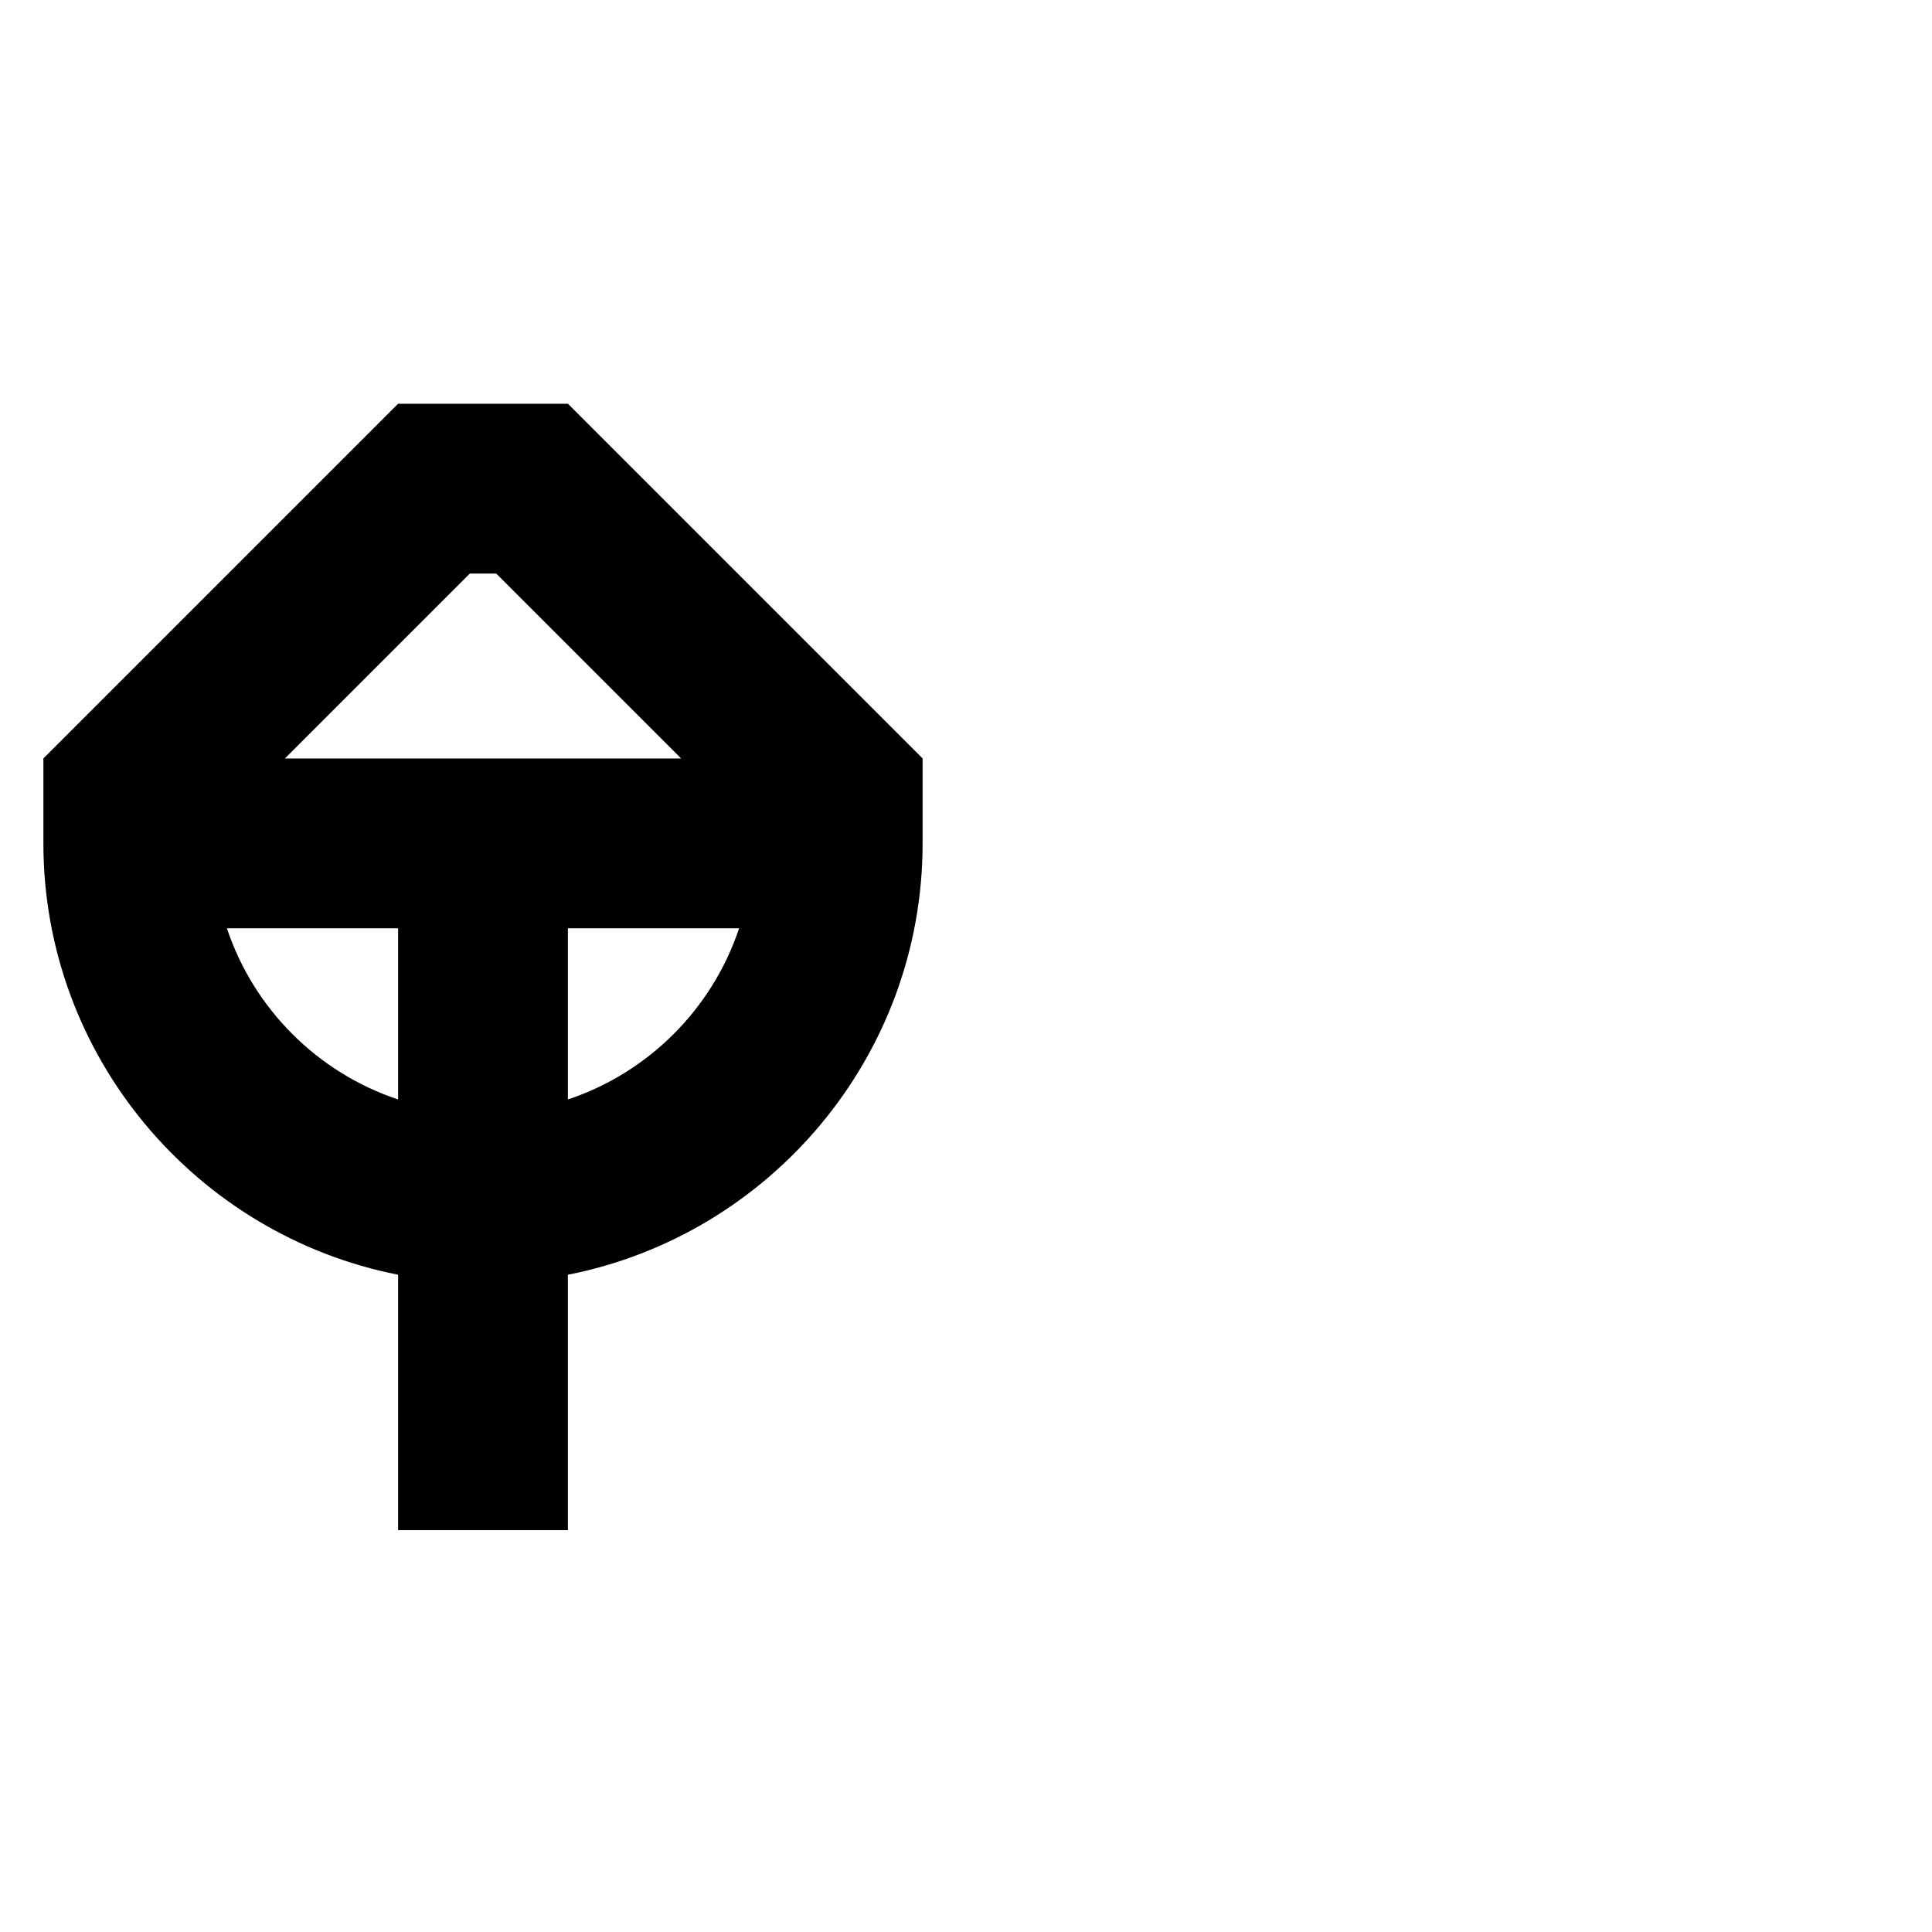
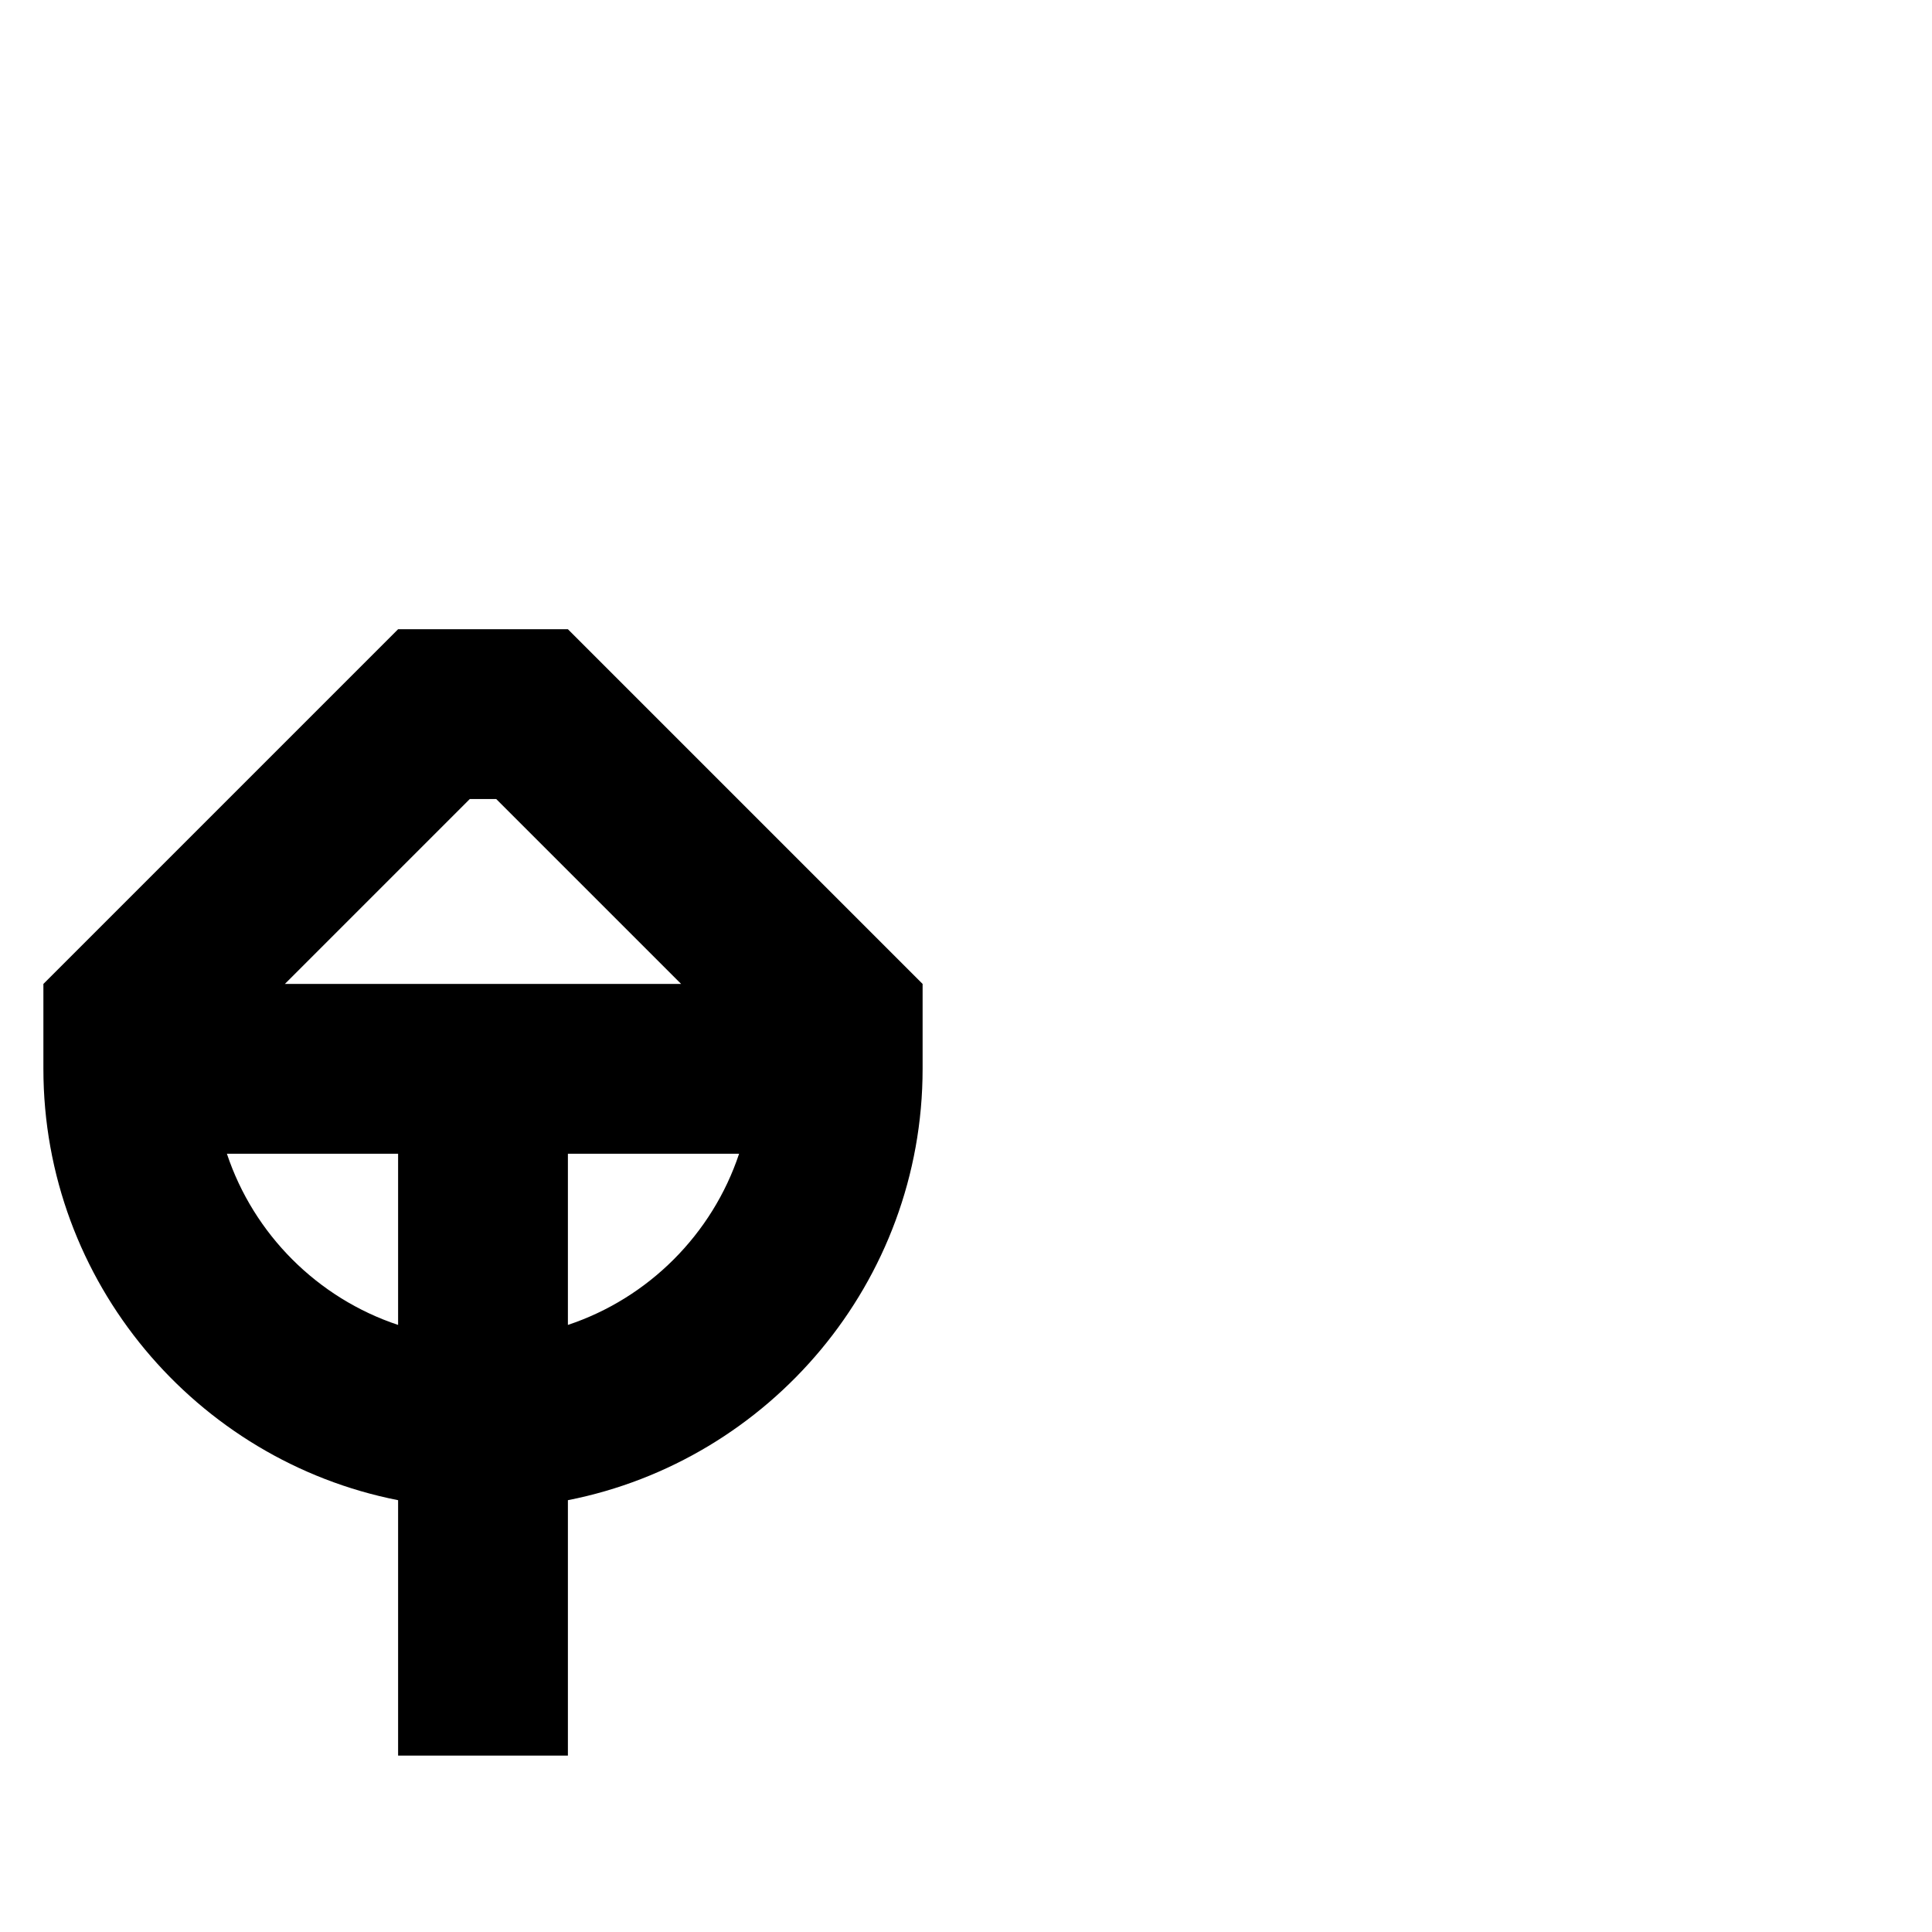
<svg xmlns="http://www.w3.org/2000/svg" width="2048" height="2048">
-   <path id="path1" fill="#000000" stroke="none" d="M 422 428 L 46 804 L 46 894 C 46 1120.032 208.065 1309.174 422 1351.264 L 422 1622 L 602 1622 L 602 1351.264 C 815.935 1309.174 978 1120.032 978 894 L 978 804 L 602 428 Z M 498 608 L 526 608 L 722 804 L 302 804 Z M 240.525 984 L 422 984 L 422 1165.475 C 336.615 1137.063 268.937 1069.388 240.525 984 Z M 602 984 L 783.475 984 C 755.063 1069.388 687.385 1137.063 602 1165.475 Z" />
+   <path id="path1" fill="#000000" stroke="none" d="M 422 667 L 46 1043 L 46 1133 C 46 1359.032 208.065 1548.174 422 1590.264 L 422 1861 L 602 1861 L 602 1590.264 C 815.935 1548.174 978 1359.032 978 1133 L 978 1043 L 602 667 Z M 498 847 L 526 847 L 722 1043 L 302 1043 Z M 240.525 1223 L 422 1223 L 422 1404.475 C 336.615 1376.063 268.937 1308.388 240.525 1223 Z M 602 1223 L 783.475 1223 C 755.063 1308.388 687.385 1376.063 602 1404.475 Z" />
</svg>
